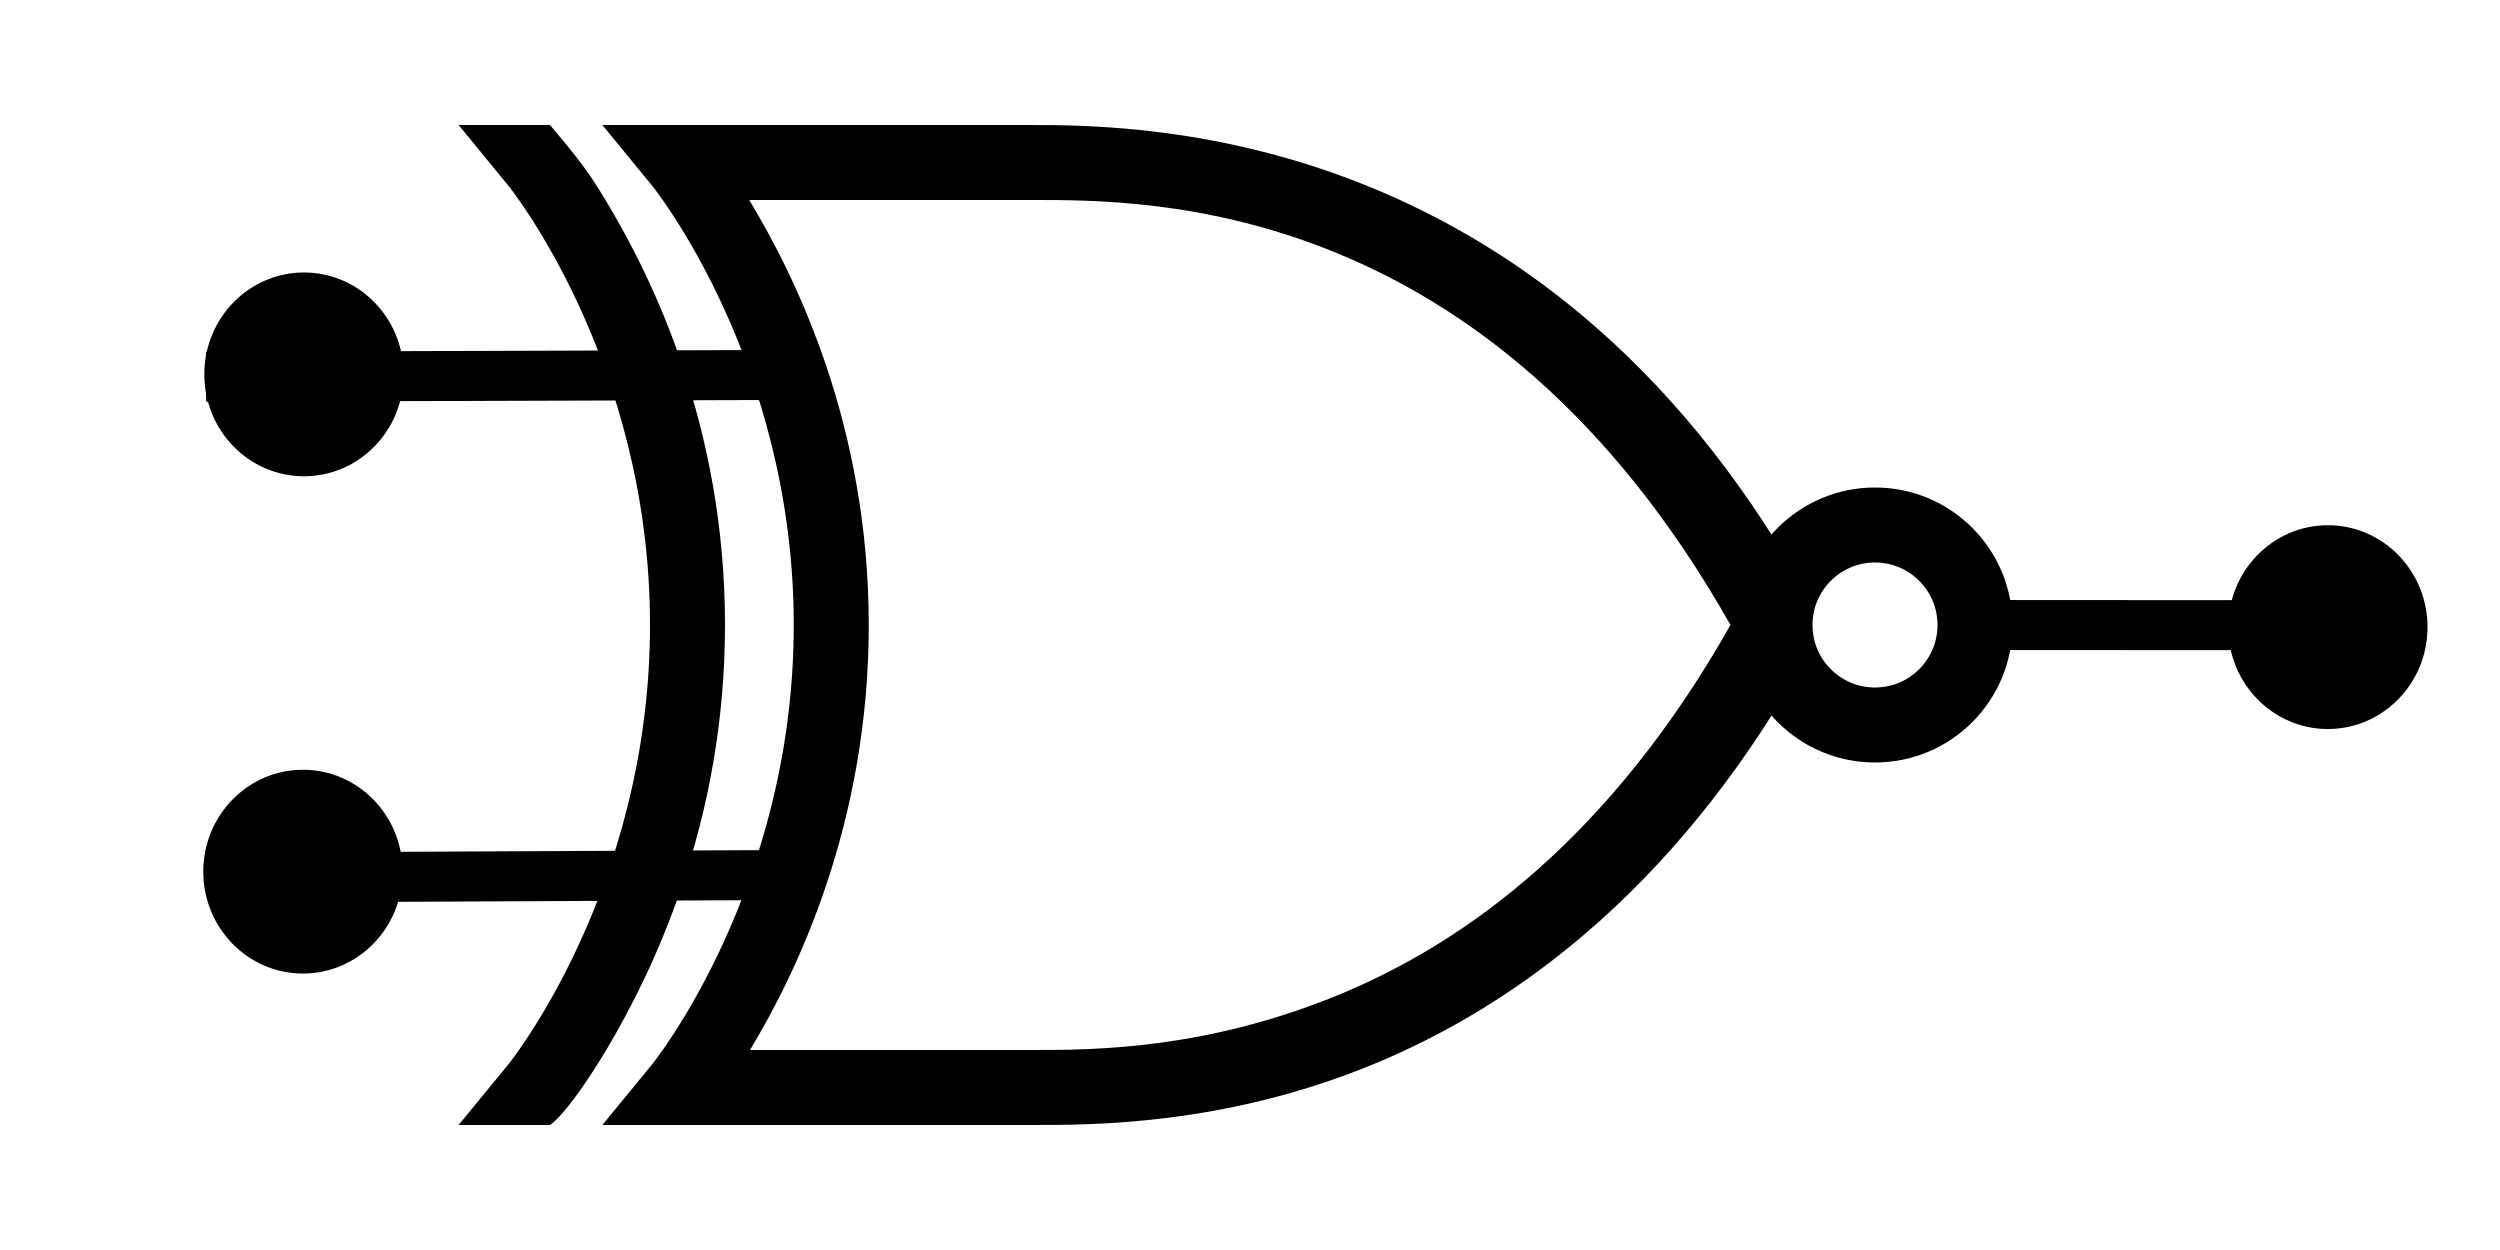
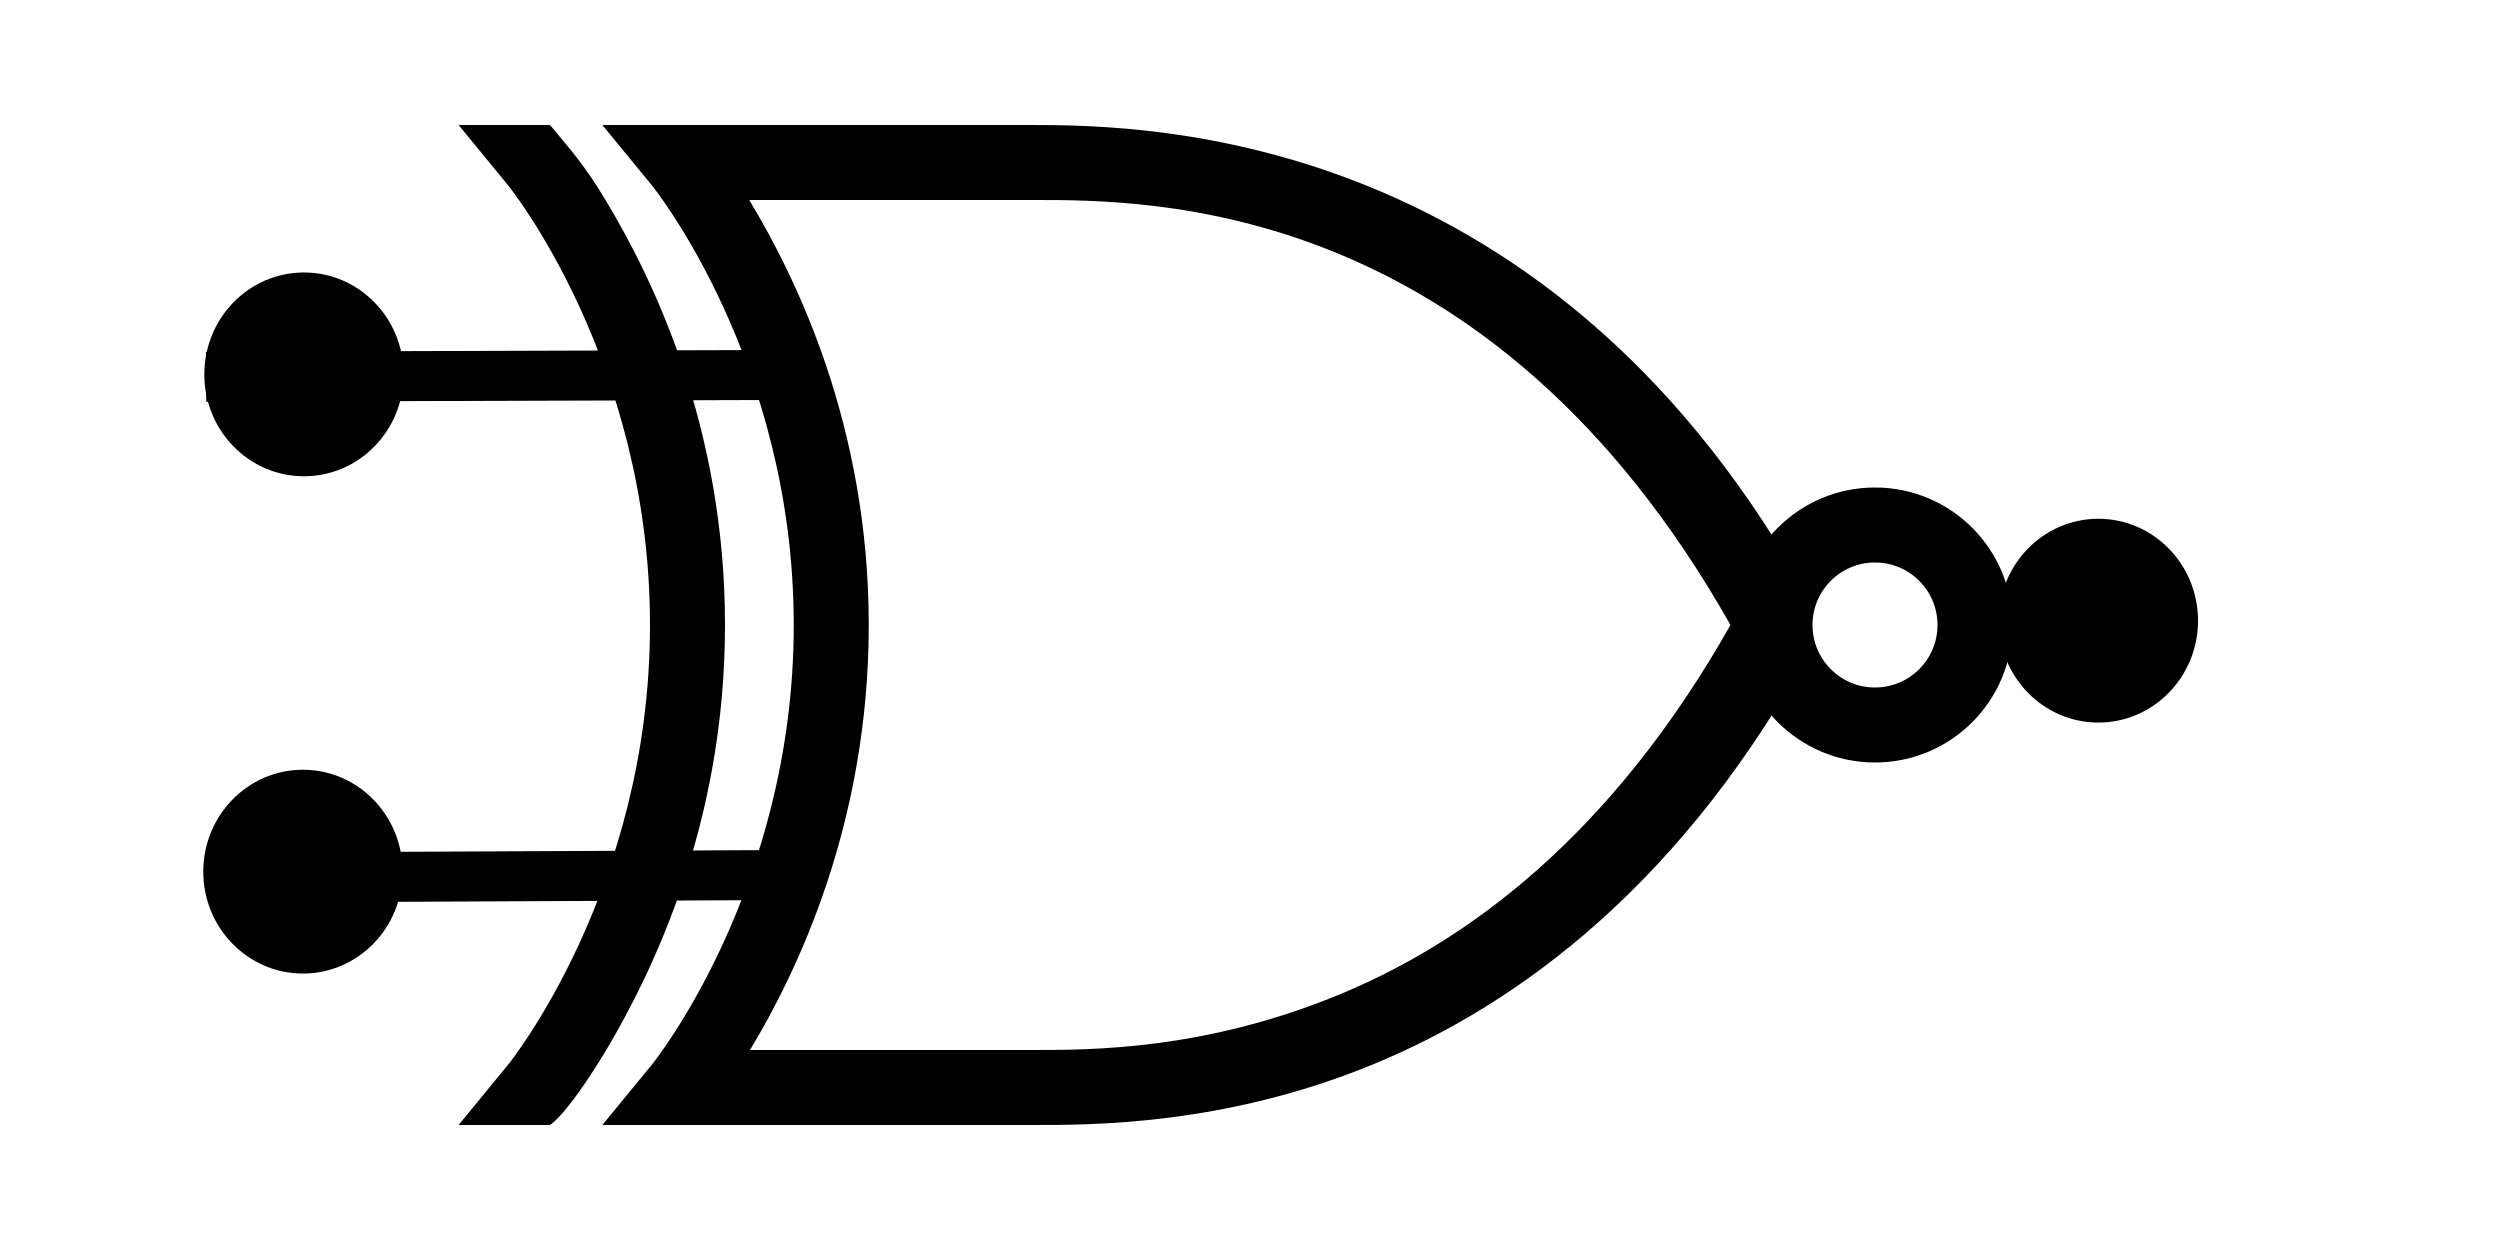
<svg xmlns="http://www.w3.org/2000/svg" width="100" height="50" version="1.1" id="svg1638">
  <defs id="defs1642" />
-   <path fill="none" stroke="#000000" stroke-width="2" d="m 78.333,25 13.415,0.008 M 30.386,15 8.246,15.07 M 31.362,35 8.616,35.105" id="path1628" />
+   <path fill="none" stroke="#000000" stroke-width="2" d="m 78.333,25 8.605,0.005 v 0 M 30.386,15 8.246,15.07 M 31.362,35 8.616,35.105" id="path1628" />
  <g fill-rule="evenodd" id="g1634">
    <path d="M24.25 42c-1.597 2.644-2.25 3-2.25 3h-3.656l2-2.438S26 35.562 26 25c0-10.562-5.656-17.562-5.656-17.562l-2-2.438H22c.781.938 1.422 1.656 2.219 3C26.091 11.1 29 17.027 29 25c0 7.951-2.897 13.879-4.75 17z" id="path1630" />
    <path d="M24.094 5l2 2.438S31.75 14.438 31.75 25s-5.656 17.562-5.656 17.562l-2 2.438H41.25c2.408 0 7.69.025 13.625-2.406s12.537-7.343 17.688-16.875L71.25 25l1.312-.719C62.259 5.216 46.007 5 41.25 5H24.094zm5.875 3H41.25c4.684 0 18.287-.13 27.969 17C64.452 33.429 58.697 37.684 53.5 39.812 48.139 42.008 43.658 42 41.25 42H30c1.874-3.108 4.75-9.049 4.75-17 0-7.973-2.909-13.9-4.781-17z" id="path1632" />
  </g>
  <path fill="none" stroke="#000" stroke-width="3" d="M79 25a4 4 0 1 1-8 0 4 4 0 1 1 8 0z" id="path1636" />
  <ellipse style="fill:#000000;fill-opacity:1;fill-rule:evenodd" id="path177-3" cx="12.117" cy="34.866" rx="3.986" ry="4.076" />
  <ellipse style="fill:#000000;fill-opacity:1;fill-rule:evenodd" id="path177-3-3" cx="12.159" cy="14.975" rx="3.986" ry="4.076" />
-   <ellipse style="fill:#000000;fill-opacity:1;fill-rule:evenodd" id="path177-3-5" cx="93.115" cy="25.085" rx="3.986" ry="4.076" />
+   <ellipse style="fill:#000000;fill-opacity:1;fill-rule:evenodd" id="path177-3-5" cx="83.935" cy="24.827" rx="3.986" ry="4.076" />
</svg>
